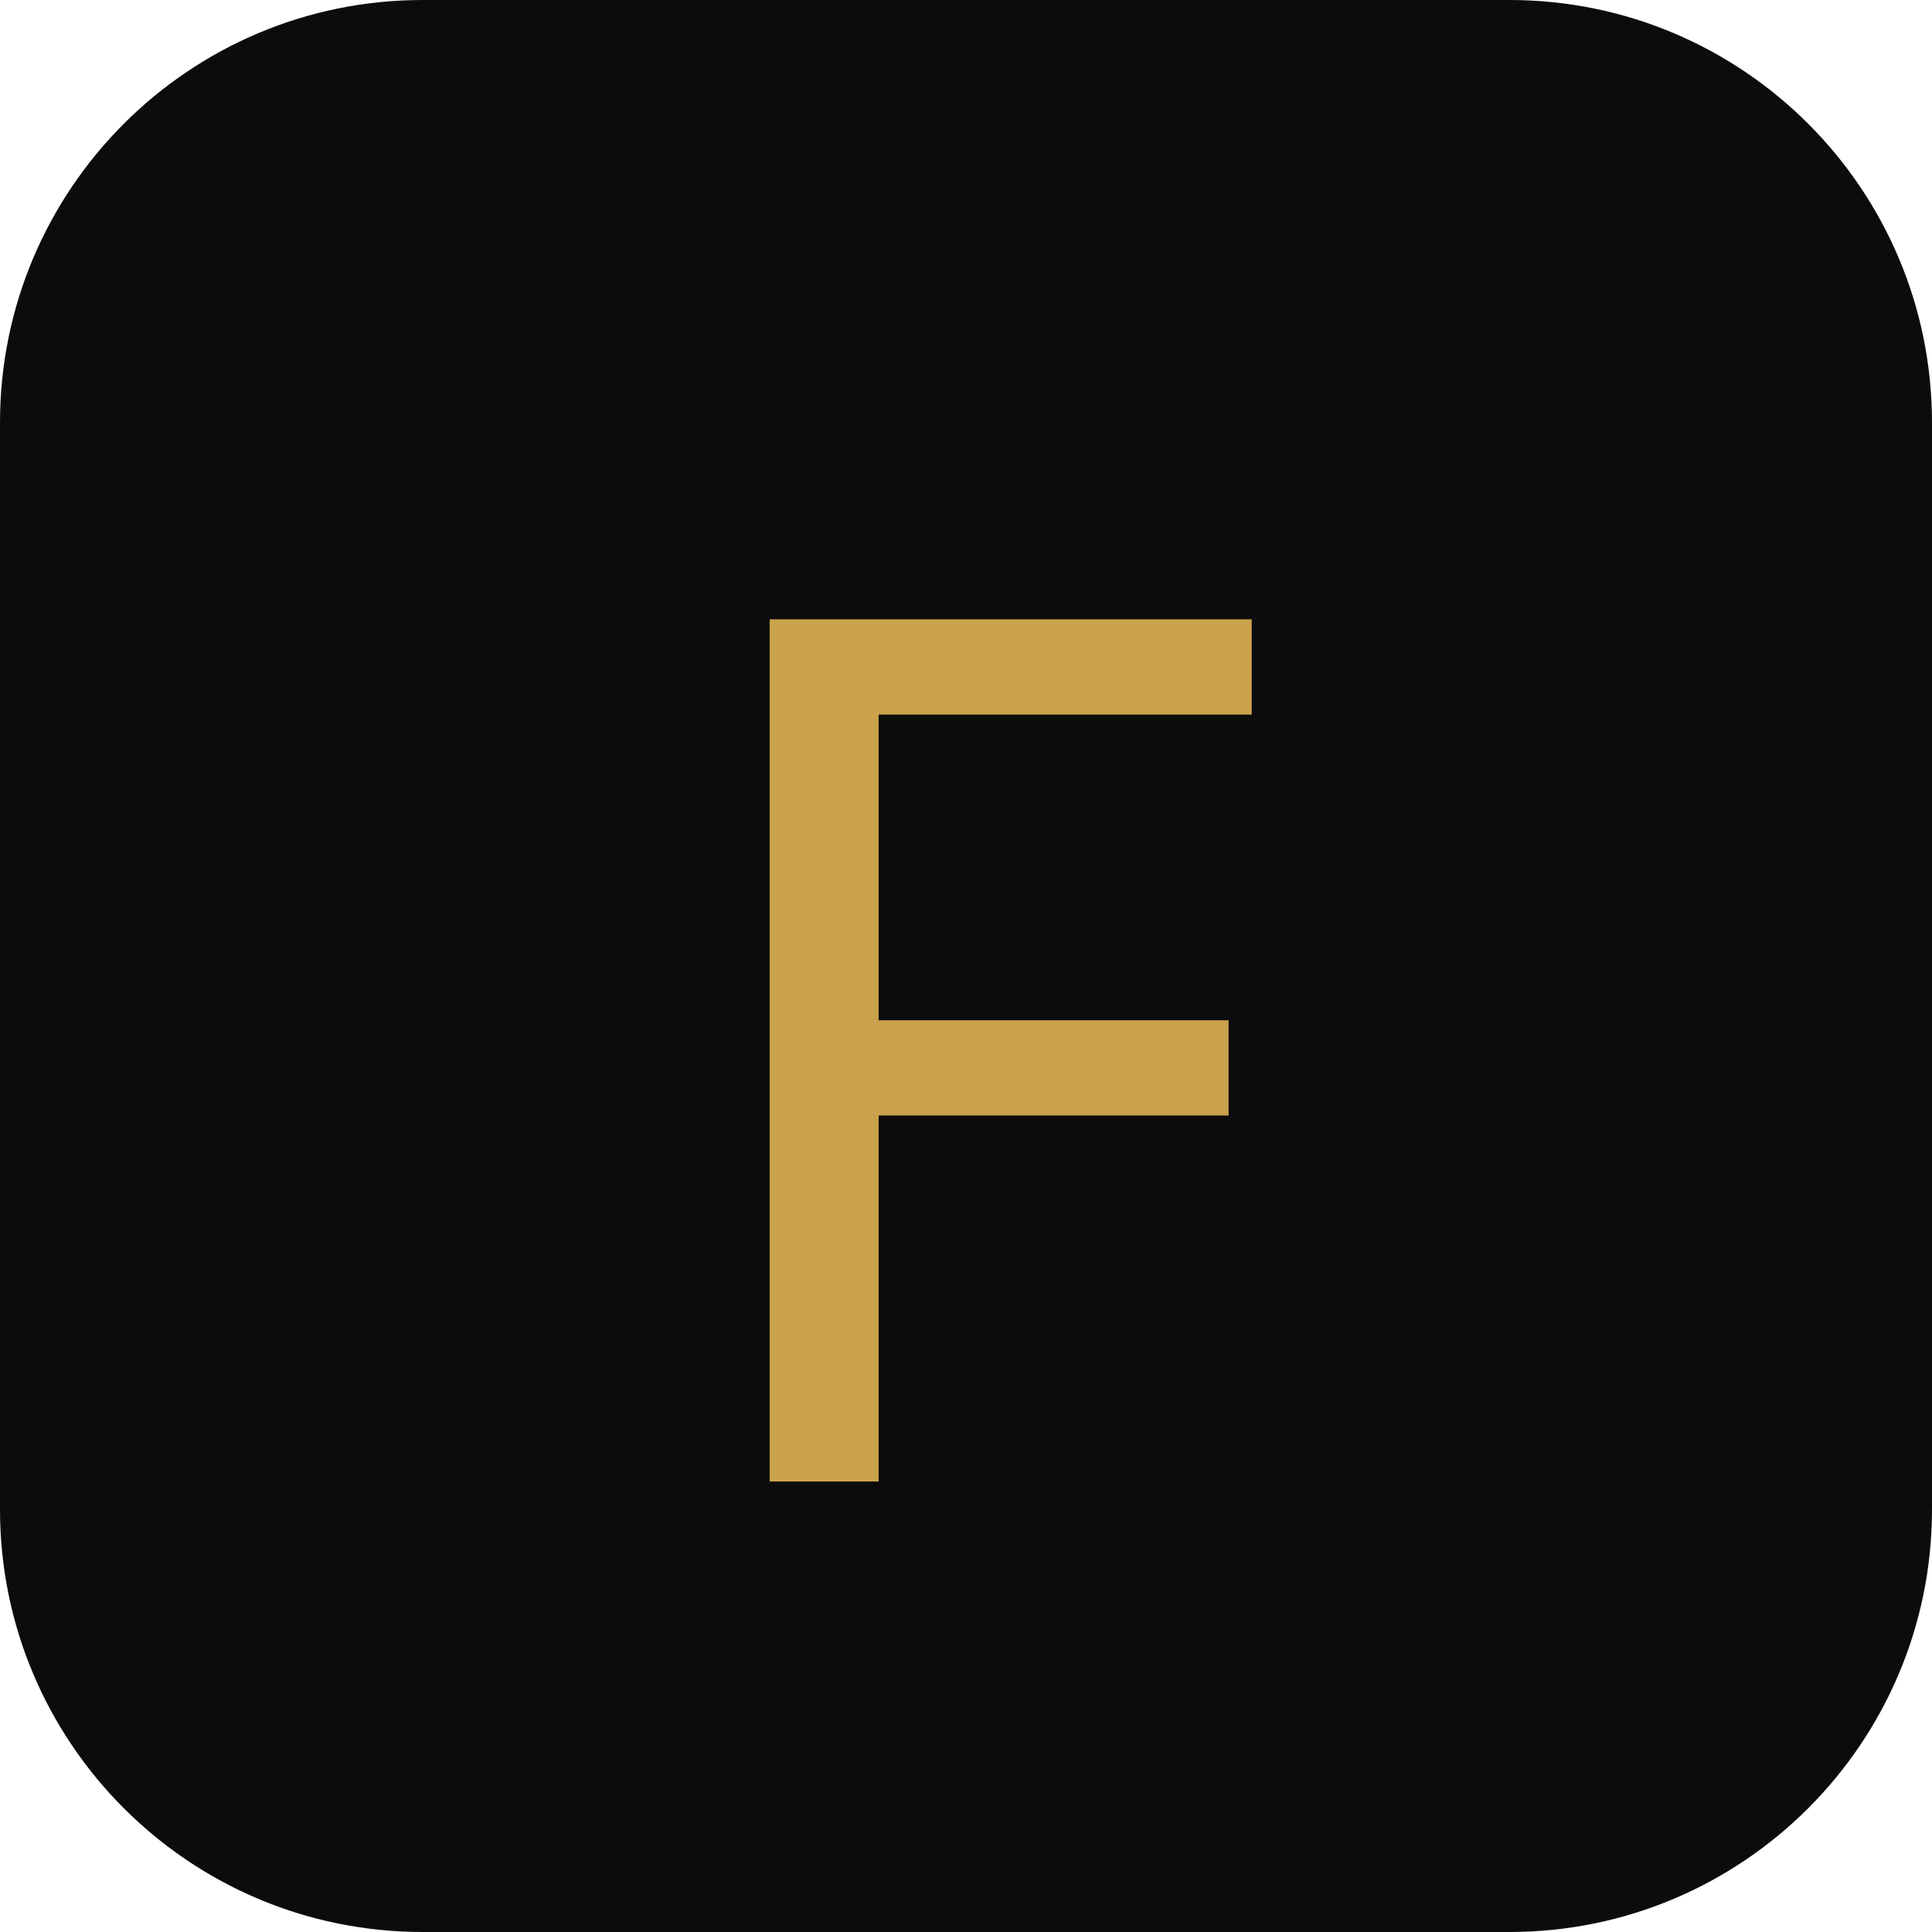
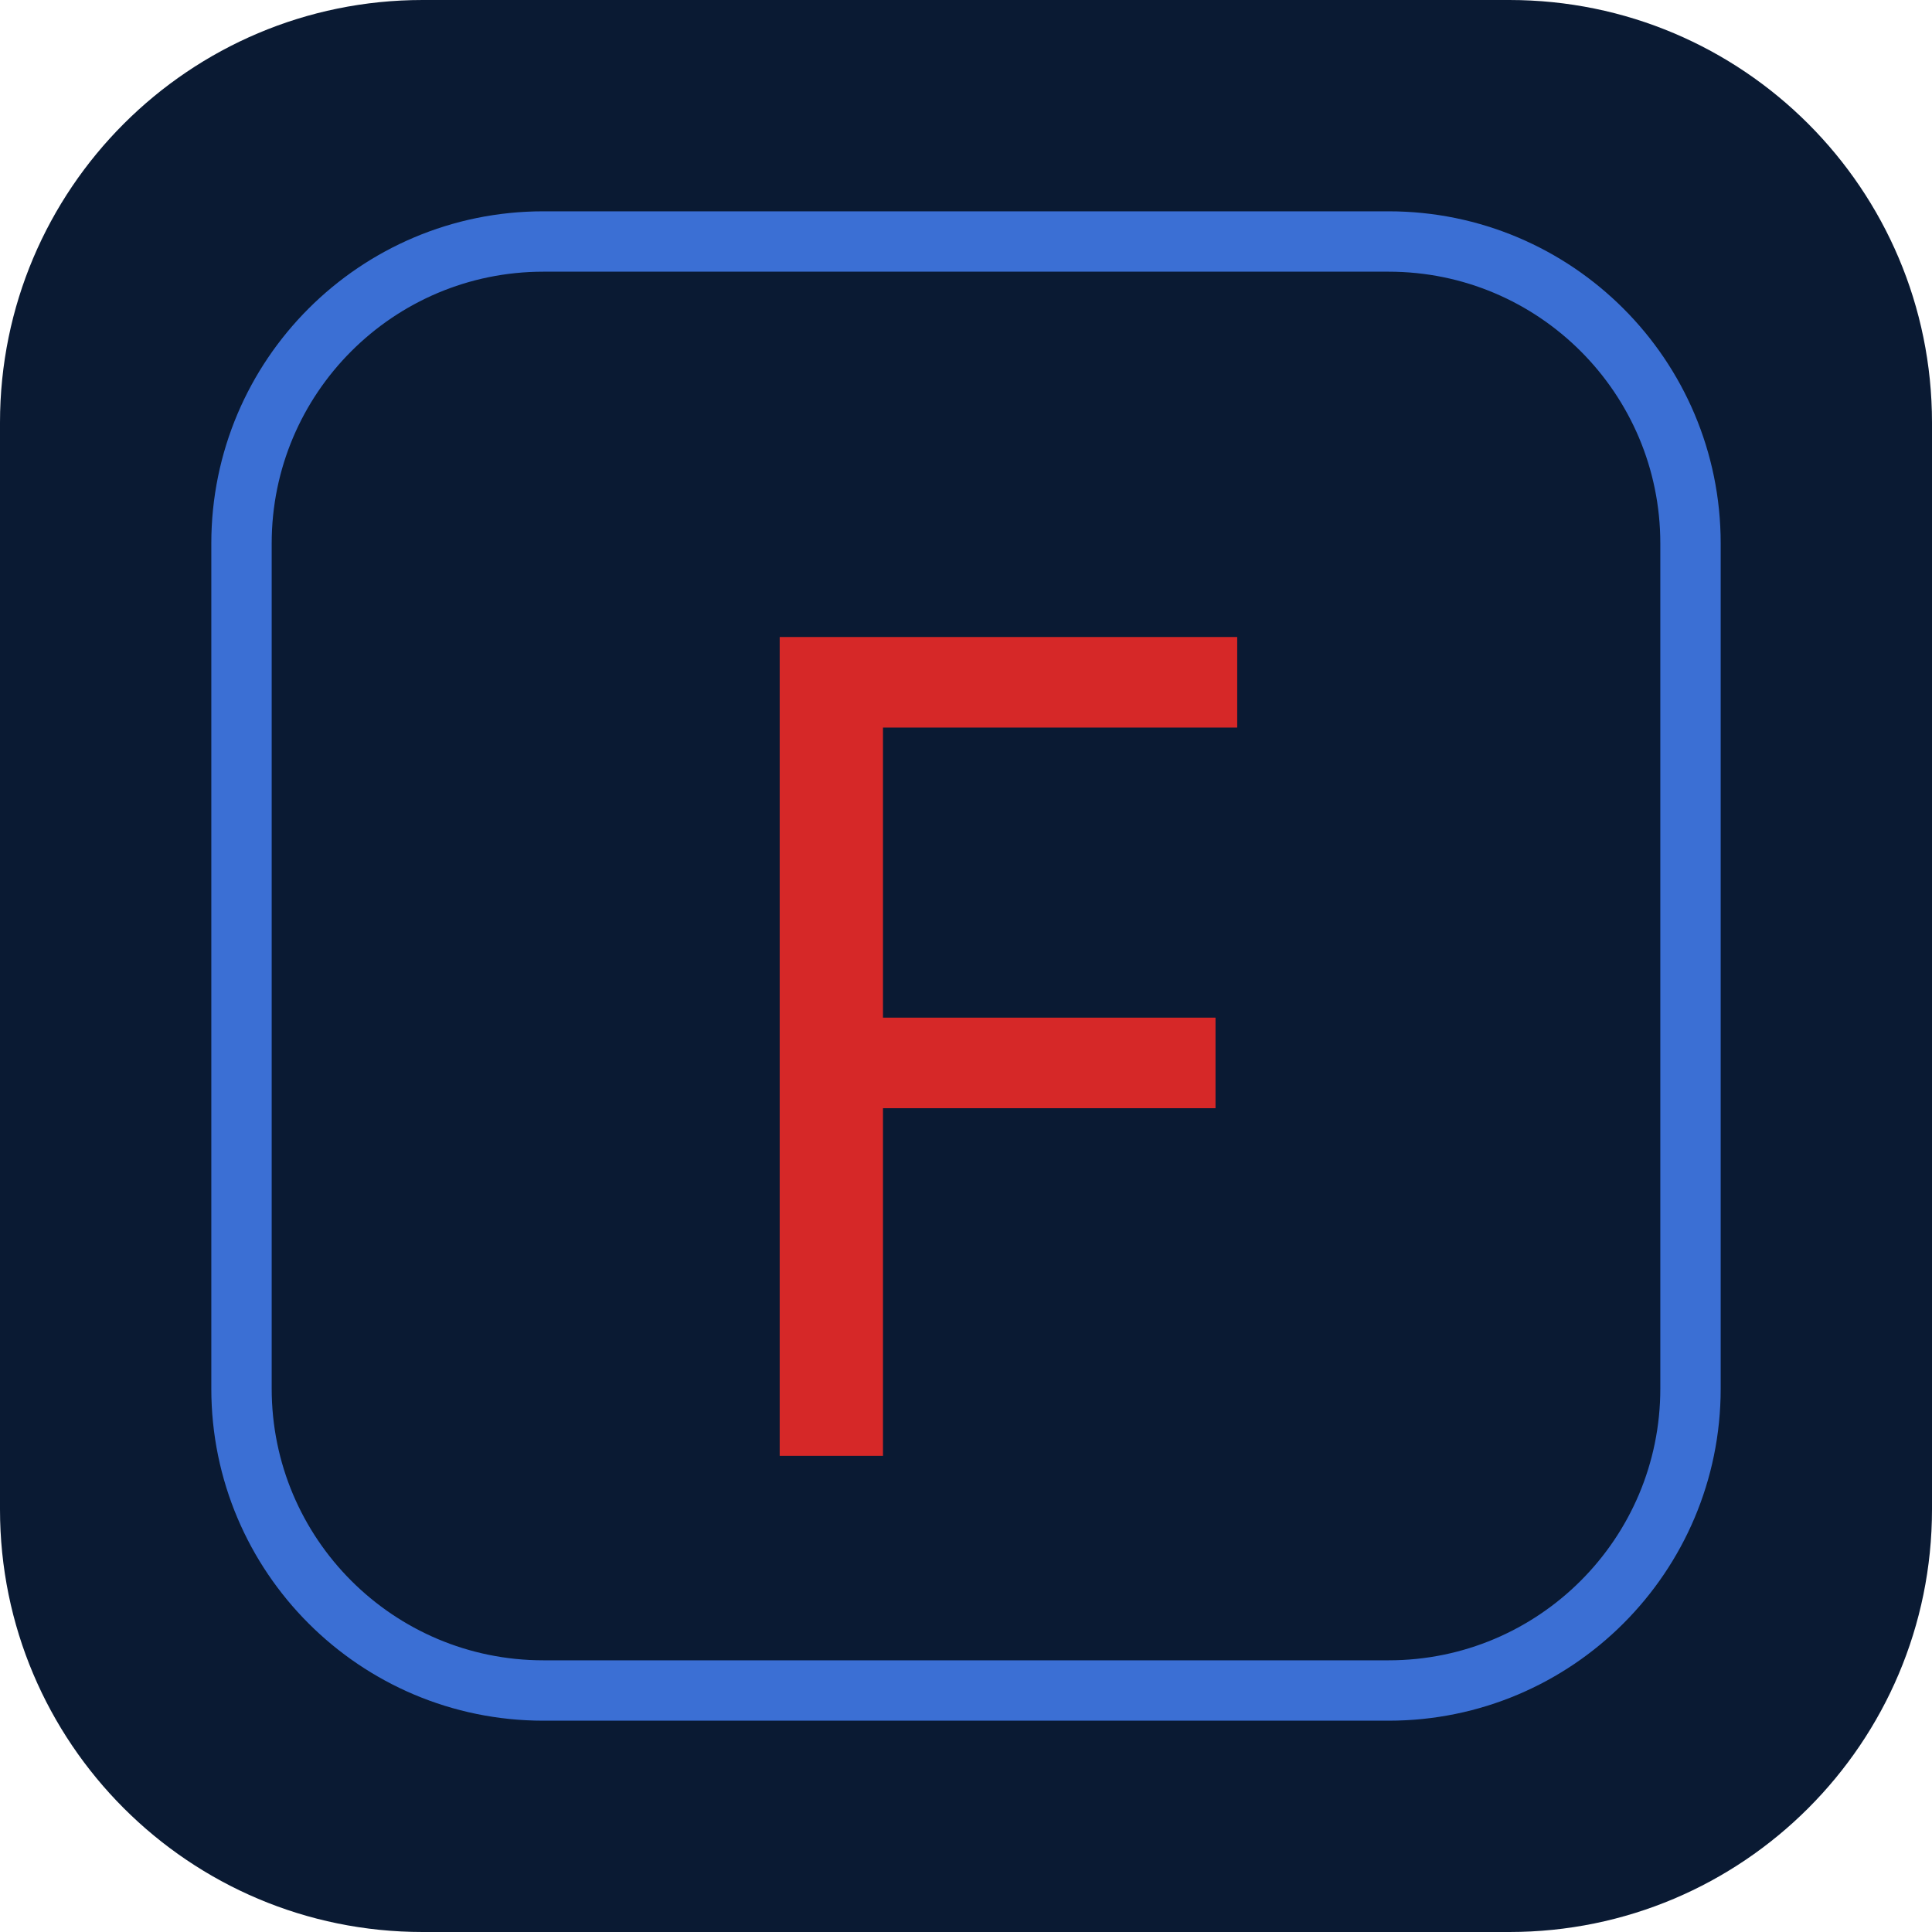
<svg xmlns="http://www.w3.org/2000/svg" viewBox="0 0 64 64">
-   <rect width="64" height="64" rx="14" fill="#0c0c0d" />
-   <text x="50%" y="50%" dy=".08em" text-anchor="middle" dominant-baseline="middle" font-family="Bebas Neue, Impact, sans-serif" font-size="40" fill="#c9a24b">F</text>
+   <rect width="64" height="64" rx="14" fill="#0a1a33" />
+   <rect x="8" y="8" width="48" height="48" rx="10" fill="none" stroke="#3b6fd4" stroke-width="2" />
+   <text x="50%" y="50%" dy=".08em" text-anchor="middle" dominant-baseline="middle" font-family="Bebas Neue, Impact, sans-serif" font-size="38" fill="#d62828">F</text>
</svg>
